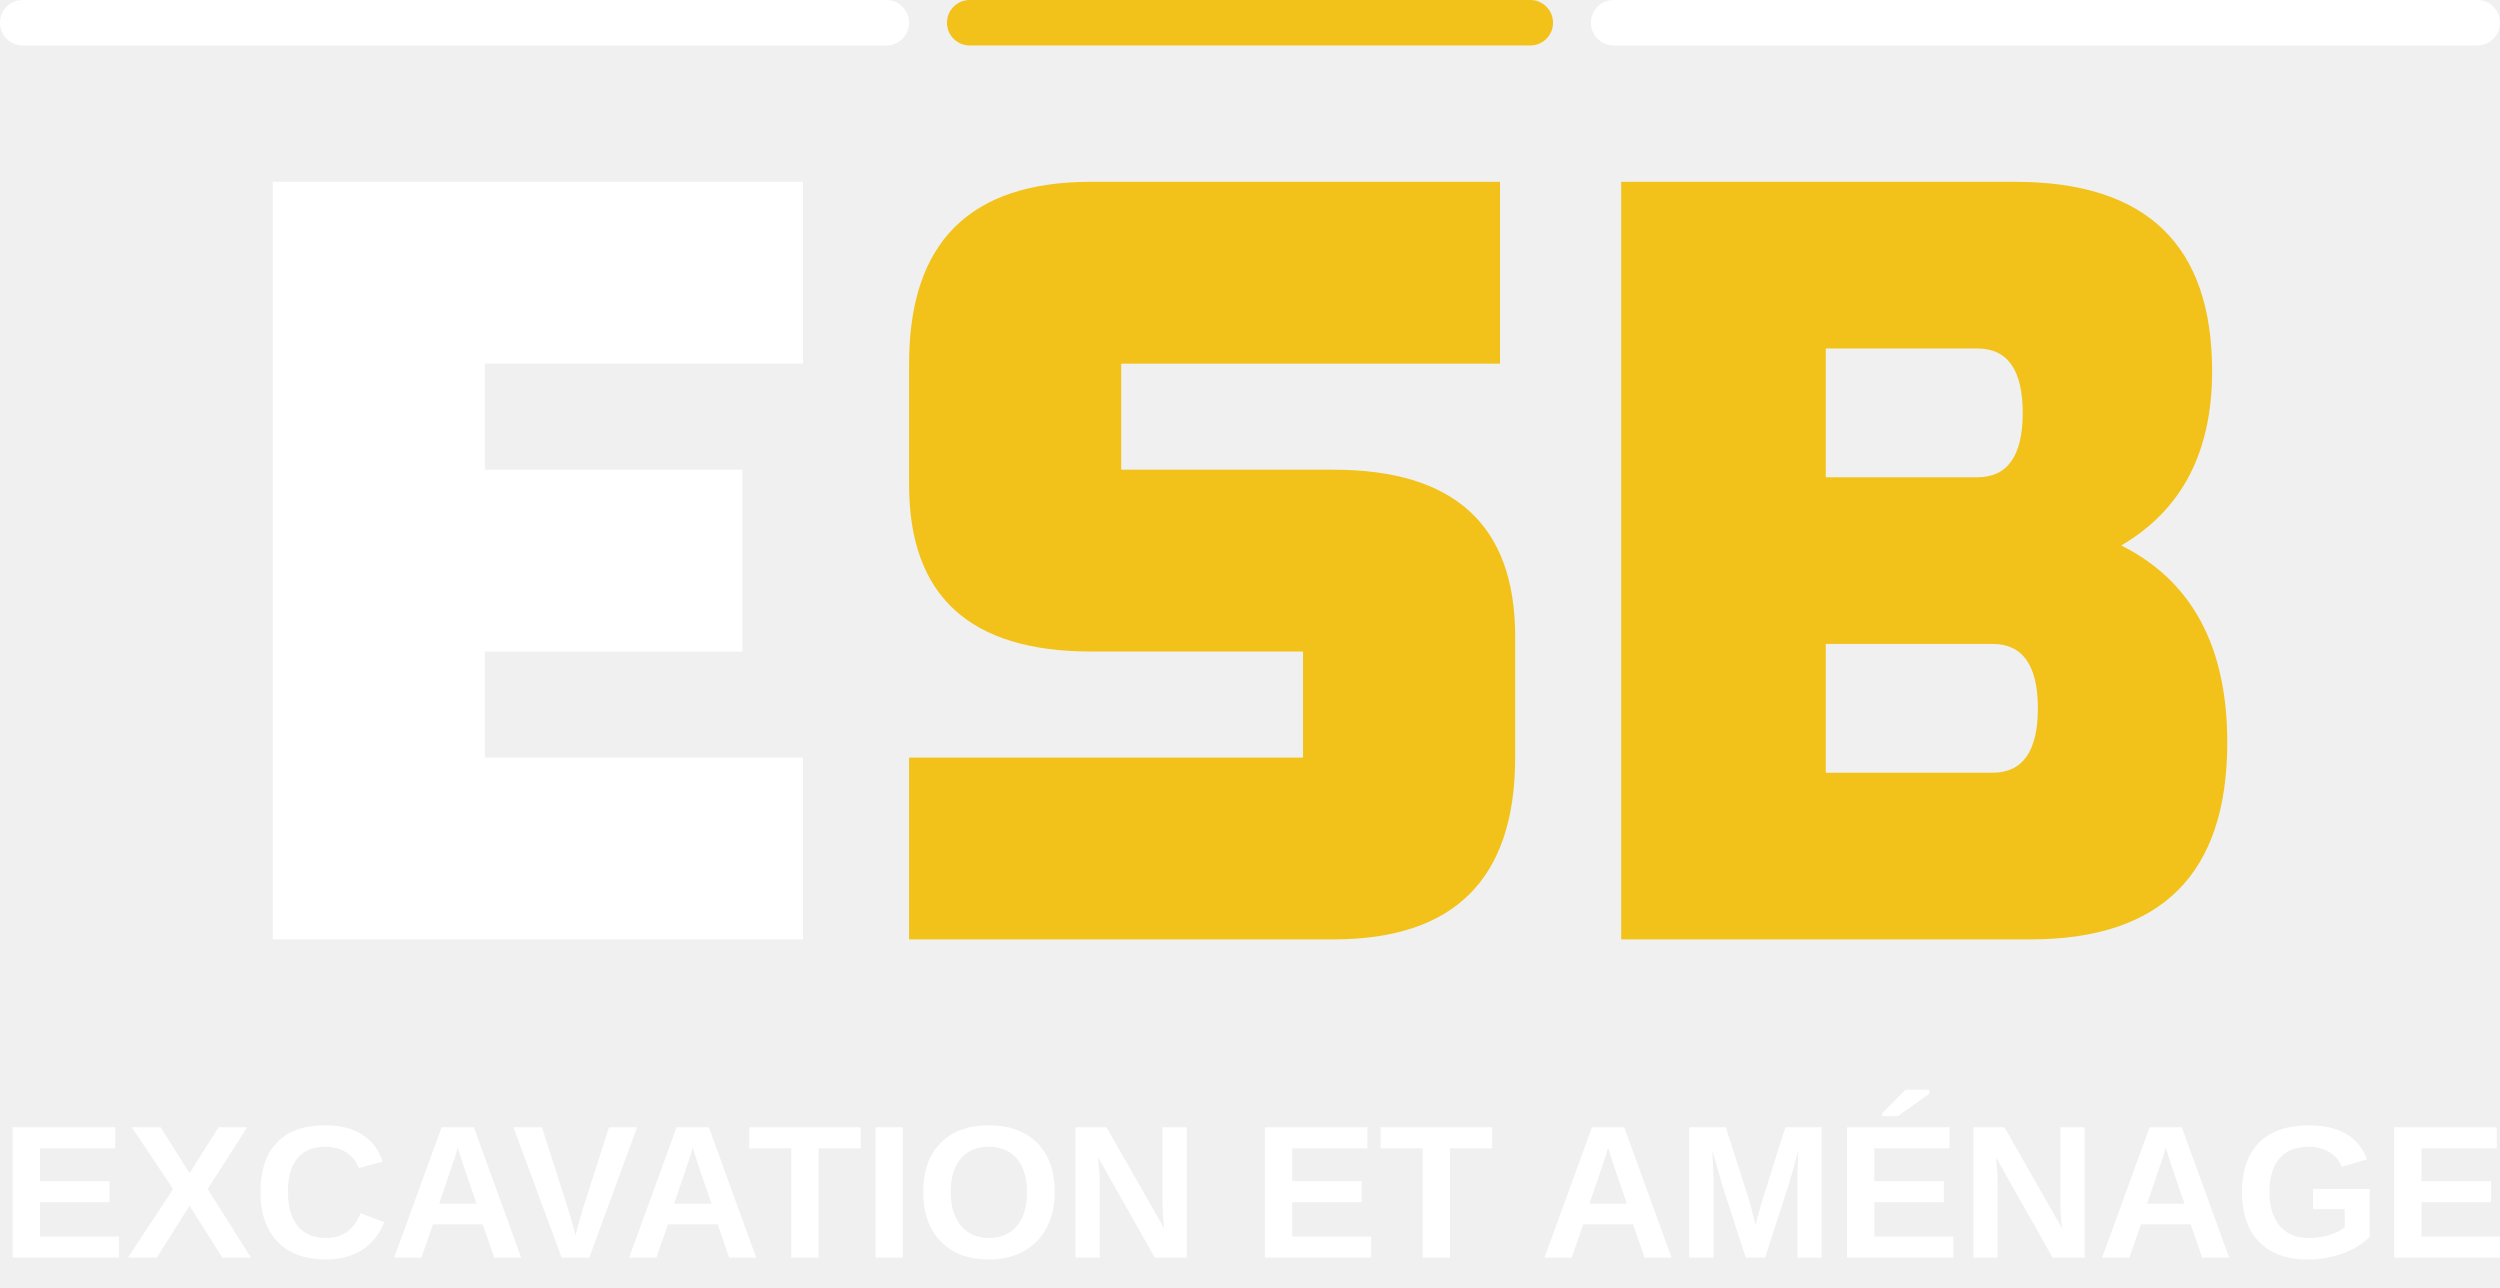
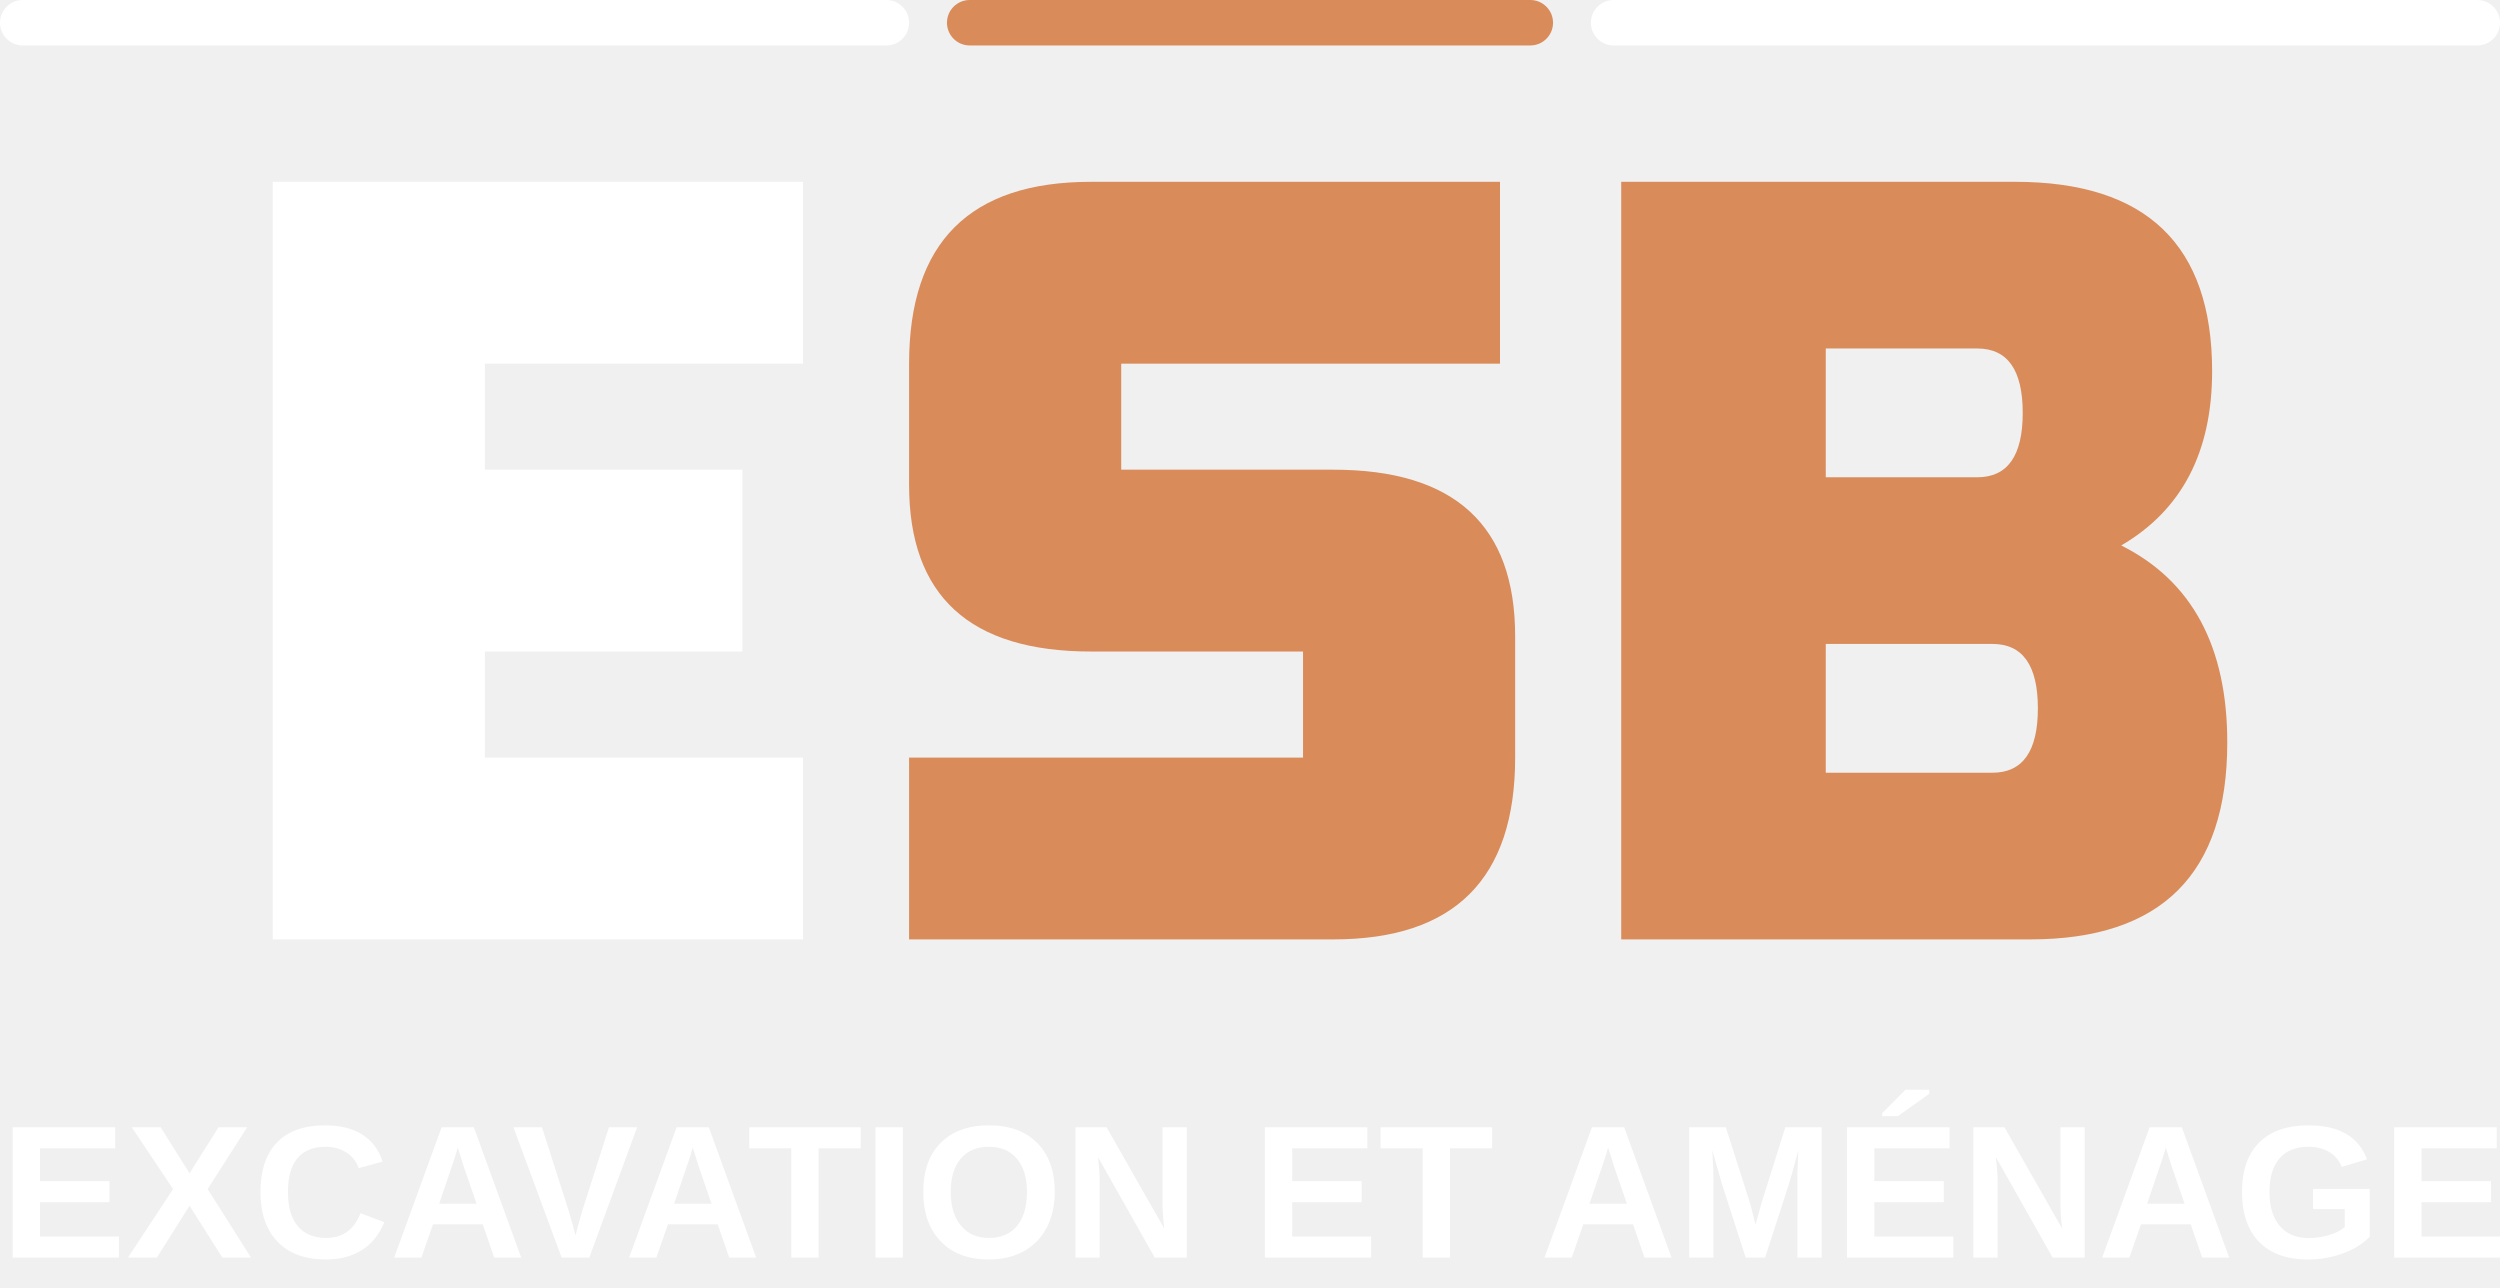
<svg xmlns="http://www.w3.org/2000/svg" viewBox="0 0 330 170" role="img" aria-label="ESB Excavation et Aménagement">
  <rect x="0" y="0" width="120" height="6" rx="3" fill="#FFFFFF" />
-   <rect x="125" y="0" width="80" height="6" rx="3" fill="#F2C21B" />
+   <rect x="125" y="0" width="80" height="6" rx="3" fill="#D98B5A" />
  <rect x="210" y="0" width="120" height="6" rx="3" fill="#FFFFFF" />
  <g transform="translate(36,24)">
    <path fill="#FFFFFF" d="M0 0H70V24H28V38H62V62H28V76H70V100H0Z" />
-     <path fill="#F2C21B" transform="translate(84,0)" d="M78 0H24Q0 0 0 24V40Q0 62 24 62H52V76H0V100H56Q80 100 80 76V60Q80 38 56 38H28V24H78Z" />
-     <path fill="#F2C21B" fill-rule="evenodd" transform="translate(178,0)" d="M0 0H52Q78 0 78 25Q78 41 66 48Q80 55 80 74Q80 100 54 100H0ZM27 22V39H47Q53 39 53 30.5Q53 22 47 22ZM27 61V78H49Q55 78 55 69.5Q55 61 49 61Z" />
+     <path fill="#D98B5A" transform="translate(84,0)" d="M78 0H24Q0 0 0 24V40Q0 62 24 62H52V76H0V100H56Q80 100 80 76V60Q80 38 56 38H28V24H78Z" />
+     <path fill="#D98B5A" fill-rule="evenodd" transform="translate(178,0)" d="M0 0H52Q78 0 78 25Q78 41 66 48Q80 55 80 74Q80 100 54 100H0ZM27 22V39H47Q53 39 53 30.5Q53 22 47 22ZM27 61V78H49Q55 78 55 69.5Q55 61 49 61Z" />
  </g>
  <text x="0" y="166" textLength="330" lengthAdjust="spacingAndGlyphs" font-family="Arial, Helvetica, sans-serif" font-weight="700" font-size="25" fill="#FFFFFF">EXCAVATION ET AMÉNAGEMENT</text>
</svg>
